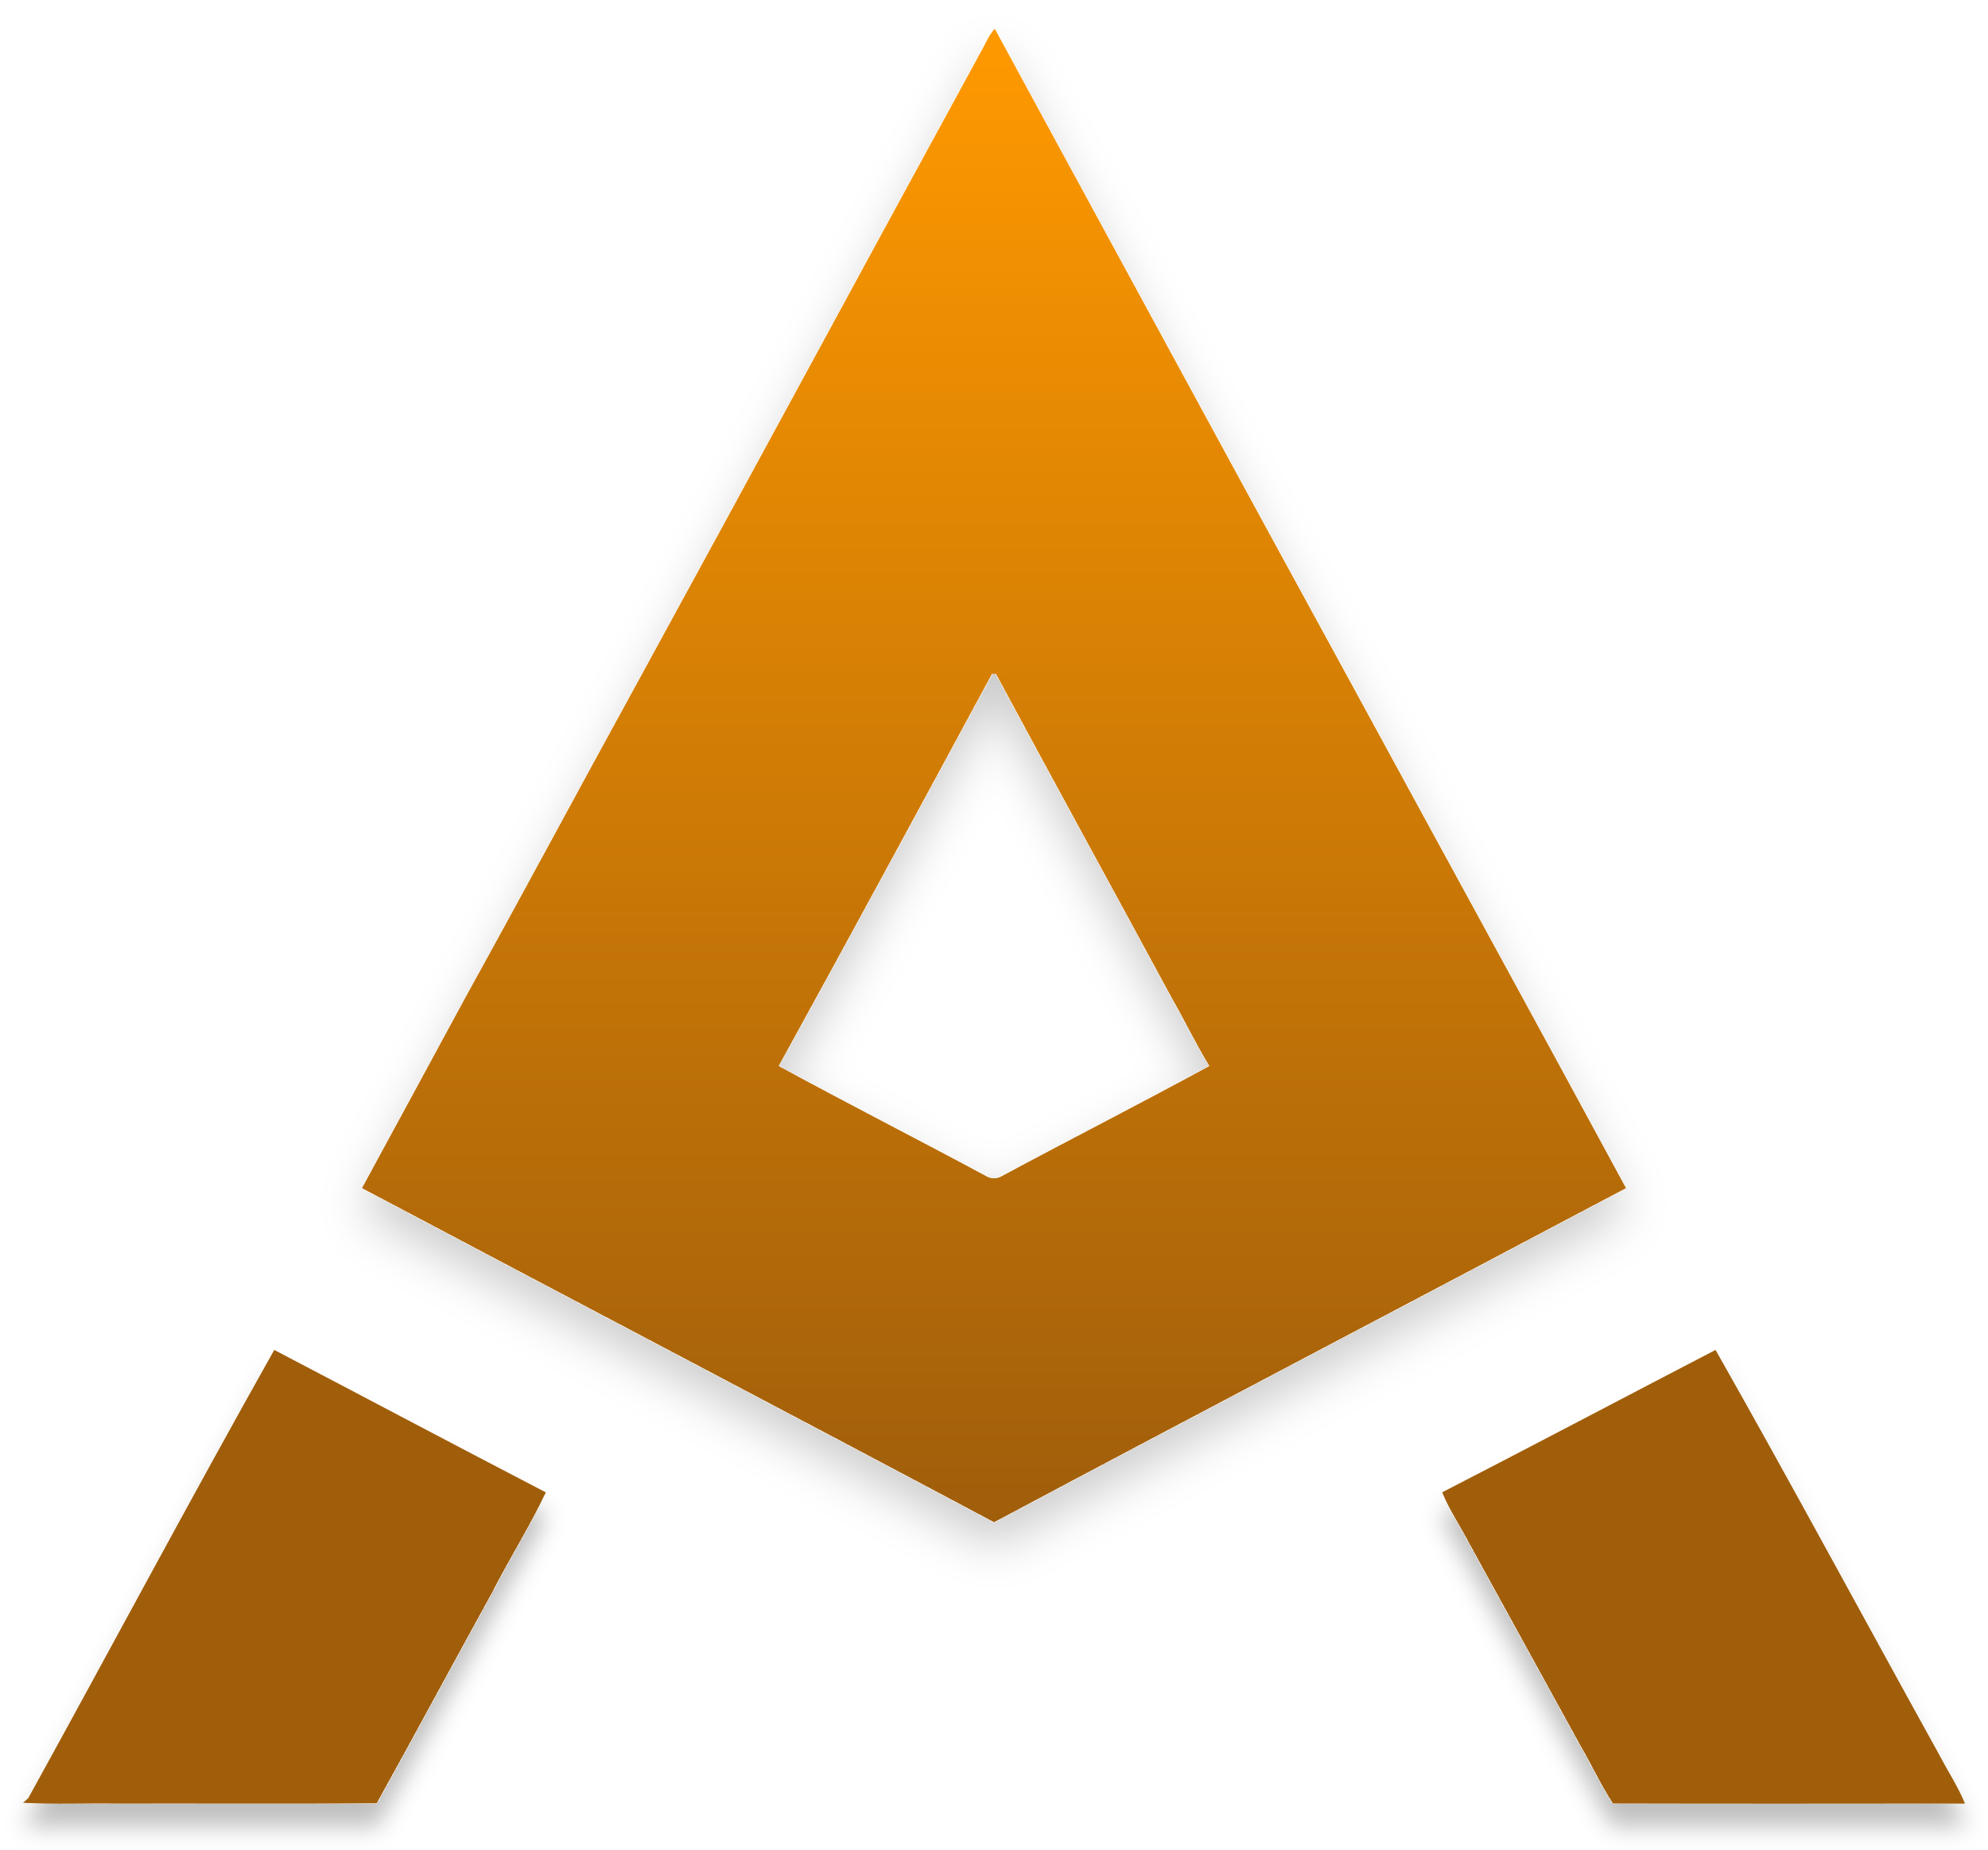
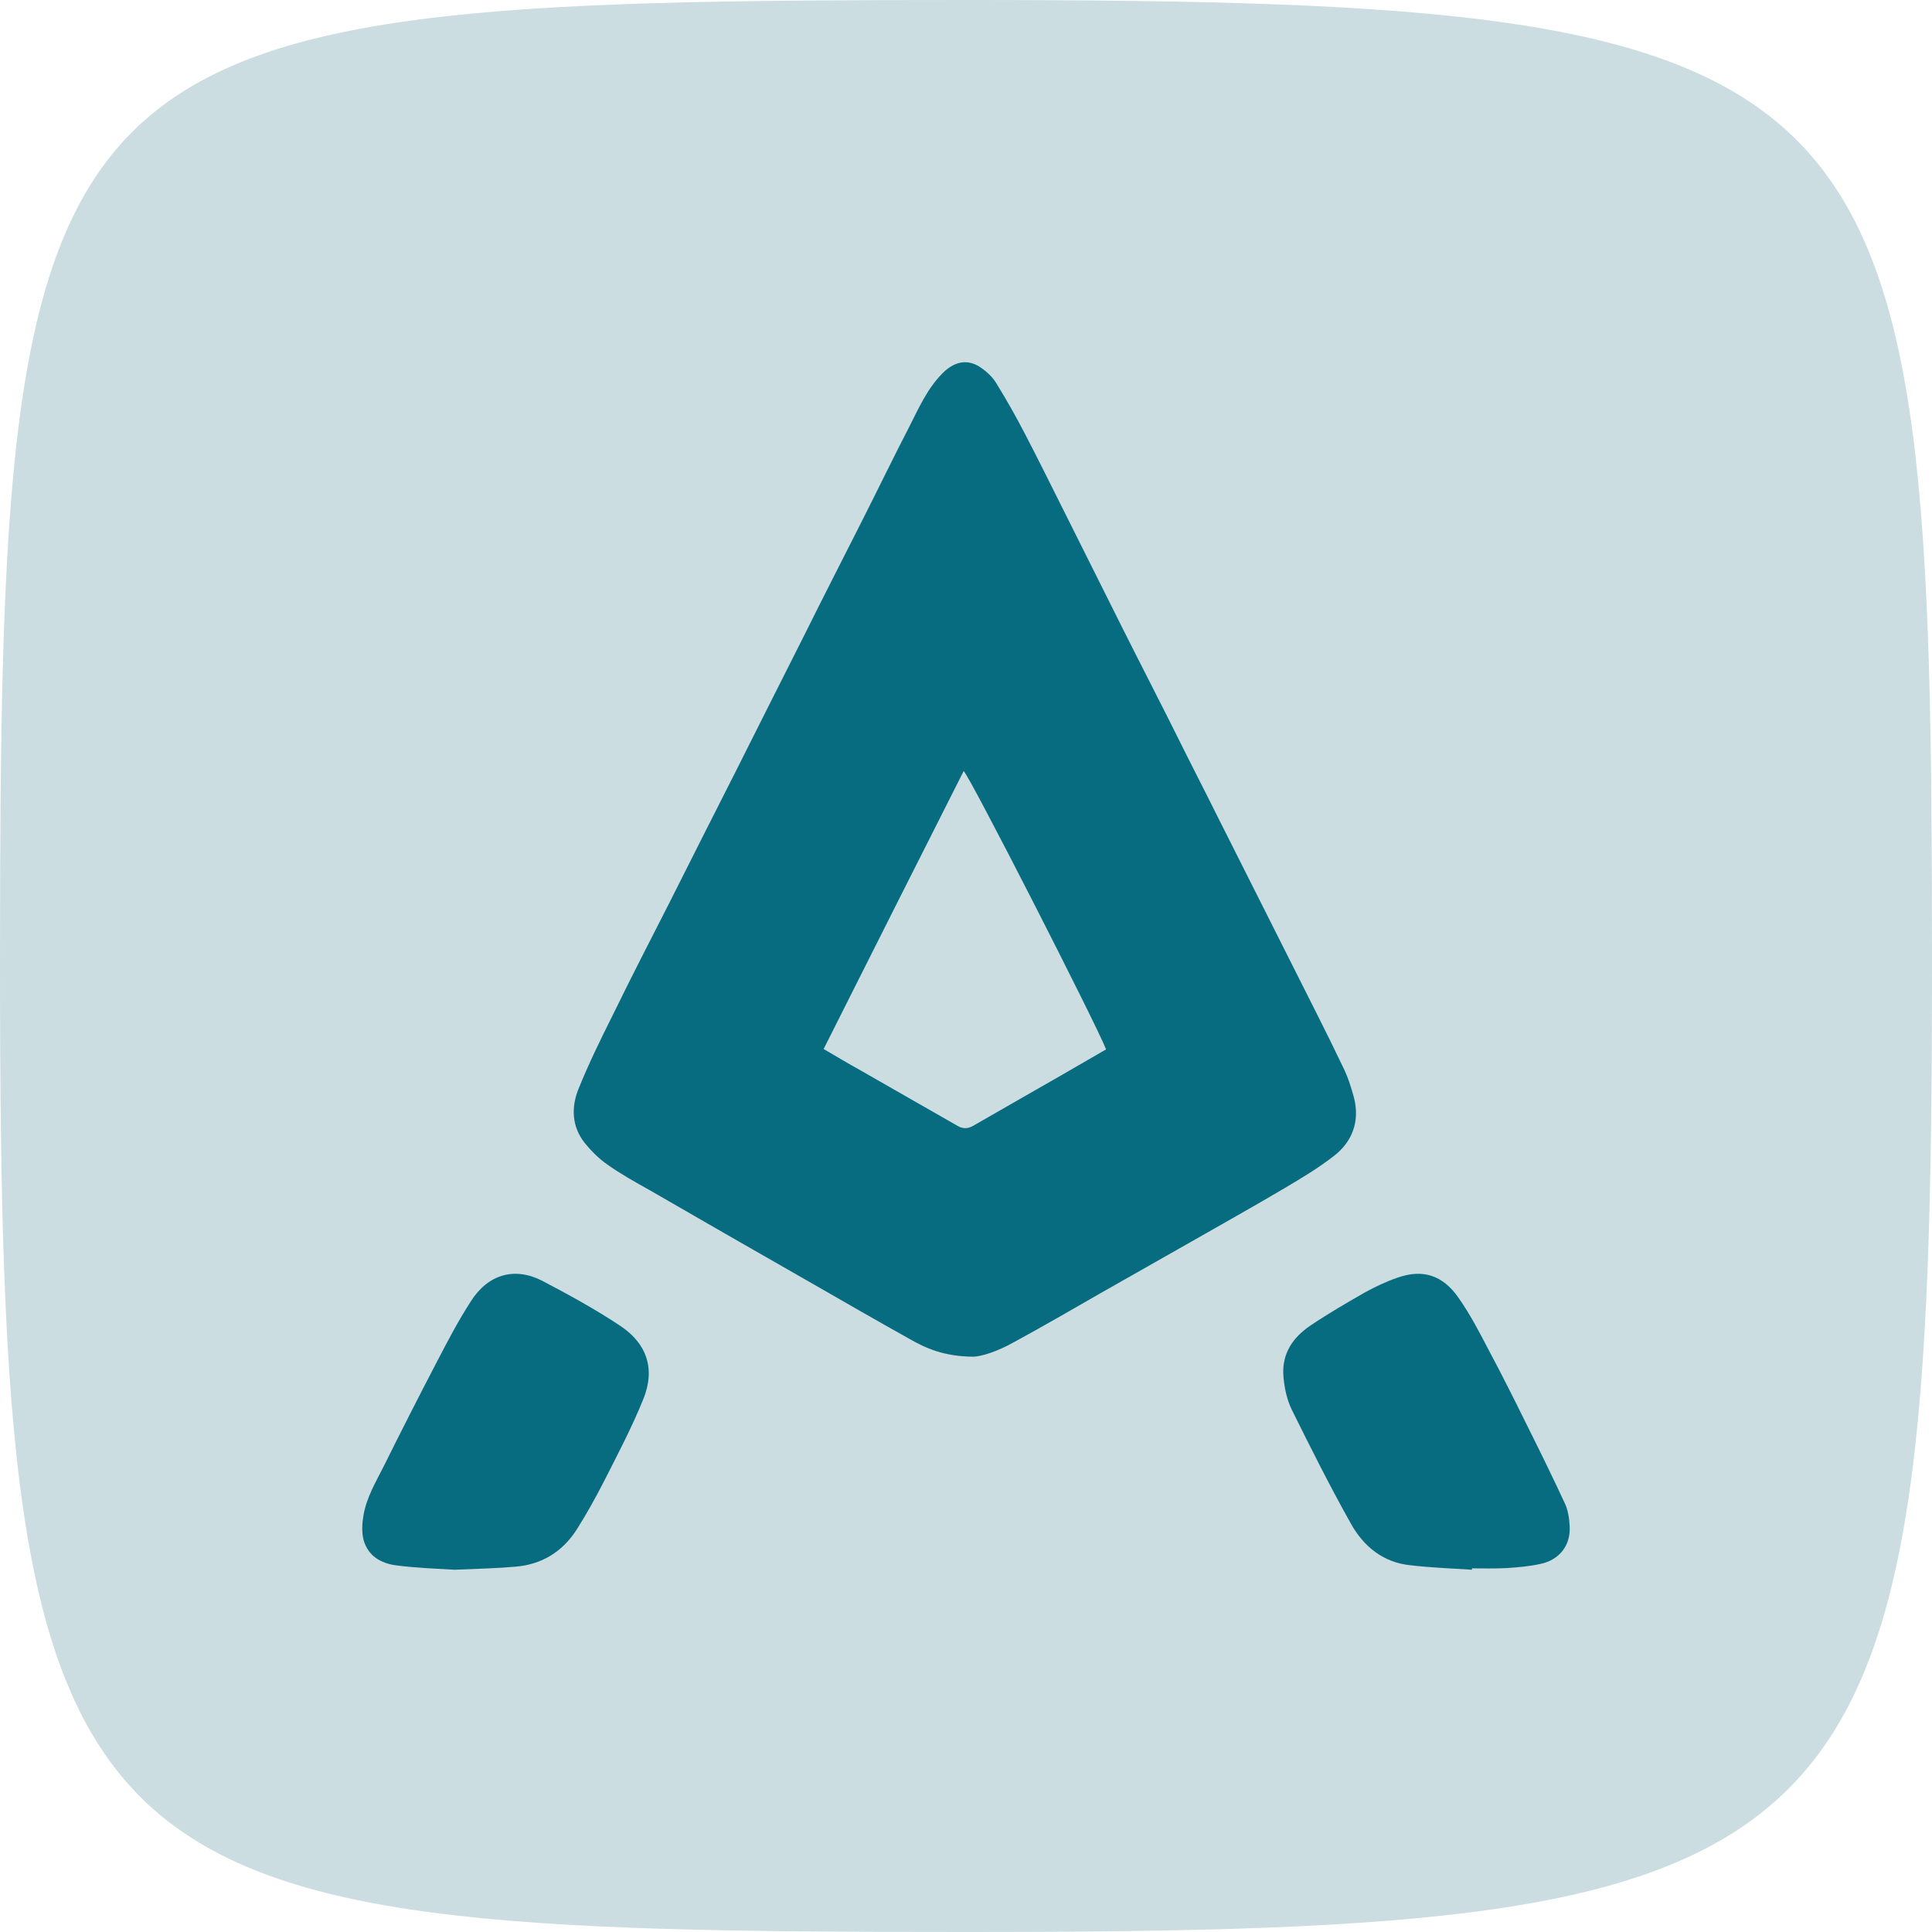
- <svg xmlns="http://www.w3.org/2000/svg" width="346" height="322" viewBox="0 0 346 322" fill="none">
-   <g filter="url(#filter0_bd_2_27)">
-     <path d="M170.743 8.973C171.506 7.638 172.08 6.164 173.13 5C194.018 43.378 214.82 81.799 235.789 120.134C251.508 149.044 267.341 177.895 283 206.838C246.36 226.264 209.607 245.493 173.011 265C136.398 245.509 99.65 226.264 63 206.838C69.106 195.64 75.157 184.405 81.247 173.196C91.206 155.206 100.906 137.077 110.806 119.06C130.861 82.407 150.71 45.642 170.743 8.973ZM172.648 117.32C160.323 140.1 148.02 162.89 135.527 185.574C147.468 192.11 159.619 198.273 171.603 204.729C172.432 205.252 173.552 205.257 174.386 204.734C186.375 198.278 198.527 192.11 210.473 185.58C208.151 181.74 206.208 177.698 203.983 173.805C193.802 154.966 183.49 136.191 173.352 117.325C173.179 117.325 172.827 117.32 172.648 117.32Z" fill="url(#paint0_linear_2_27)" />
-   </g>
-   <g filter="url(#filter1_bd_2_27)">
-     <path d="M4.911 313.035C19.239 287.055 33.182 260.857 47.733 235C63.498 243.255 79.213 251.596 95 259.798C92.186 265.786 88.603 271.422 85.605 277.331C78.888 289.509 72.296 301.793 65.563 313.934C50.459 314.046 35.351 313.95 20.242 313.982C14.832 313.897 9.405 314.152 4 313.838C4.228 313.636 4.683 313.237 4.911 313.035Z" fill="#A05E0B" />
-   </g>
-   <g filter="url(#filter2_bd_2_27)">
-     <path d="M251 259.791C266.904 251.599 282.716 243.246 298.582 235C311.834 258.365 324.535 282.028 337.546 305.52C339.015 308.347 340.799 311.035 342 313.979C321.576 313.995 301.147 314.022 280.724 313.968C278.612 310.721 276.952 307.101 274.982 303.731C268.602 292.142 262.232 280.548 255.868 268.953C254.28 265.881 252.31 262.986 251 259.791Z" fill="#A05E0B" />
-   </g>
-   <defs>
-     <filter id="filter0_bd_2_27" x="54.8" y="0.8" width="236.4" height="276.4" filterUnits="userSpaceOnUse" color-interpolation-filters="sRGB">
-       <feFlood flood-opacity="0" result="BackgroundImageFix" />
-       <feGaussianBlur in="BackgroundImageFix" stdDeviation="2" />
-       <feComposite in2="SourceAlpha" operator="in" result="effect1_backgroundBlur_2_27" />
-       <feColorMatrix in="SourceAlpha" type="matrix" values="0 0 0 0 0 0 0 0 0 0 0 0 0 0 0 0 0 0 127 0" result="hardAlpha" />
-       <feOffset dy="4" />
-       <feGaussianBlur stdDeviation="4.1" />
-       <feComposite in2="hardAlpha" operator="out" />
-       <feColorMatrix type="matrix" values="0 0 0 0 0 0 0 0 0 0 0 0 0 0 0 0 0 0 0.2 0" />
-       <feBlend mode="normal" in2="effect1_backgroundBlur_2_27" result="effect2_dropShadow_2_27" />
-       <feBlend mode="normal" in="SourceGraphic" in2="effect2_dropShadow_2_27" result="shape" />
-     </filter>
-     <filter id="filter1_bd_2_27" x="0" y="231" width="99" height="91" filterUnits="userSpaceOnUse" color-interpolation-filters="sRGB">
-       <feFlood flood-opacity="0" result="BackgroundImageFix" />
-       <feGaussianBlur in="BackgroundImageFix" stdDeviation="2" />
-       <feComposite in2="SourceAlpha" operator="in" result="effect1_backgroundBlur_2_27" />
-       <feColorMatrix in="SourceAlpha" type="matrix" values="0 0 0 0 0 0 0 0 0 0 0 0 0 0 0 0 0 0 127 0" result="hardAlpha" />
-       <feOffset dy="4" />
-       <feGaussianBlur stdDeviation="2" />
-       <feComposite in2="hardAlpha" operator="out" />
-       <feColorMatrix type="matrix" values="0 0 0 0 0 0 0 0 0 0 0 0 0 0 0 0 0 0 0.25 0" />
-       <feBlend mode="normal" in2="effect1_backgroundBlur_2_27" result="effect2_dropShadow_2_27" />
-       <feBlend mode="normal" in="SourceGraphic" in2="effect2_dropShadow_2_27" result="shape" />
-     </filter>
-     <filter id="filter2_bd_2_27" x="247" y="231" width="99" height="91" filterUnits="userSpaceOnUse" color-interpolation-filters="sRGB">
-       <feFlood flood-opacity="0" result="BackgroundImageFix" />
-       <feGaussianBlur in="BackgroundImageFix" stdDeviation="2" />
-       <feComposite in2="SourceAlpha" operator="in" result="effect1_backgroundBlur_2_27" />
-       <feColorMatrix in="SourceAlpha" type="matrix" values="0 0 0 0 0 0 0 0 0 0 0 0 0 0 0 0 0 0 127 0" result="hardAlpha" />
-       <feOffset dy="4" />
-       <feGaussianBlur stdDeviation="2" />
-       <feComposite in2="hardAlpha" operator="out" />
-       <feColorMatrix type="matrix" values="0 0 0 0 0 0 0 0 0 0 0 0 0 0 0 0 0 0 0.25 0" />
-       <feBlend mode="normal" in2="effect1_backgroundBlur_2_27" result="effect2_dropShadow_2_27" />
-       <feBlend mode="normal" in="SourceGraphic" in2="effect2_dropShadow_2_27" result="shape" />
-     </filter>
-     <linearGradient id="paint0_linear_2_27" x1="173" y1="5" x2="173" y2="265" gradientUnits="userSpaceOnUse">
-       <stop stop-color="#FF9900" />
-       <stop offset="1" stop-color="#A05E0B" />
-     </linearGradient>
-   </defs>
+ <svg xmlns="http://www.w3.org/2000/svg" width="32" height="32" viewBox="0 0 32 32" fill="none">
+   <path d="M32 16C32 31 31 32 16 32C1 32 0 31.5 0 16C0 0.5 0.5 0 16 0C31.5 0 32 1 32 16Z" fill="#CBDDE1" />
+   <path fillRule="evenodd" clipRule="evenodd" d="M16.11 22.471C15.633 22.465 15.336 22.333 15.057 22.173C14.514 21.869 13.976 21.56 13.439 21.251C12.543 20.74 11.649 20.226 10.757 19.711C10.521 19.579 10.286 19.448 10.066 19.293C9.924 19.196 9.792 19.064 9.682 18.927C9.474 18.663 9.458 18.349 9.578 18.045C9.748 17.622 9.951 17.209 10.154 16.803C10.456 16.184 10.768 15.578 11.081 14.965C11.448 14.232 11.821 13.499 12.194 12.761C12.567 12.022 12.94 11.272 13.318 10.528C13.636 9.887 13.965 9.246 14.289 8.605C14.547 8.095 14.799 7.574 15.062 7.065C15.216 6.761 15.358 6.441 15.6 6.194C15.791 5.994 16.005 5.942 16.214 6.068C16.323 6.137 16.433 6.234 16.499 6.343C16.669 6.618 16.828 6.899 16.976 7.185C17.195 7.603 17.404 8.032 17.618 8.456C17.941 9.103 18.265 9.75 18.588 10.396C18.84 10.9 19.098 11.398 19.351 11.902C19.573 12.349 19.798 12.795 20.025 13.242C20.255 13.706 20.491 14.164 20.721 14.627C20.946 15.068 21.166 15.515 21.39 15.956C21.676 16.528 21.966 17.089 22.241 17.667C22.323 17.828 22.378 18.005 22.427 18.183C22.526 18.578 22.394 18.91 22.103 19.139C21.84 19.345 21.561 19.511 21.281 19.677C20.787 19.969 20.288 20.249 19.795 20.53C19.274 20.828 18.753 21.119 18.232 21.417C17.755 21.692 17.278 21.967 16.795 22.23C16.532 22.379 16.258 22.471 16.11 22.471ZM13.642 17.375C13.85 17.495 14.048 17.616 14.245 17.724C14.783 18.034 15.32 18.337 15.857 18.646C15.945 18.698 16.022 18.698 16.11 18.652C16.598 18.372 17.086 18.091 17.579 17.81C17.824 17.669 18.071 17.526 18.32 17.381C18.172 16.992 16.044 12.818 15.961 12.772C15.188 14.301 14.415 15.835 13.642 17.375Z" fill="#086C81" />
+   <path d="M24.38 26C24.041 25.977 23.697 25.966 23.363 25.926C22.915 25.881 22.582 25.619 22.363 25.215C22.019 24.6 21.702 23.968 21.39 23.337C21.314 23.177 21.275 22.99 21.259 22.813C21.221 22.421 21.418 22.148 21.707 21.954C22.002 21.755 22.308 21.578 22.615 21.402C22.784 21.311 22.959 21.226 23.145 21.163C23.56 21.015 23.894 21.117 24.156 21.493C24.348 21.766 24.506 22.068 24.659 22.364C24.872 22.762 25.075 23.166 25.277 23.576C25.495 24.014 25.714 24.458 25.922 24.907C25.971 25.015 25.993 25.152 25.998 25.272C26.02 25.59 25.834 25.835 25.517 25.903C25.337 25.943 25.145 25.96 24.96 25.972C24.768 25.983 24.572 25.977 24.38 25.977C24.38 25.985 24.38 25.992 24.38 26Z" fill="#086C81" />
+   <path d="M7.529 26C7.254 25.983 6.897 25.972 6.551 25.926C6.315 25.892 6.1 25.778 6.023 25.511C5.99 25.385 5.996 25.243 6.018 25.112C6.067 24.805 6.227 24.543 6.364 24.27C6.644 23.706 6.93 23.143 7.221 22.585C7.402 22.238 7.584 21.885 7.798 21.555C8.083 21.105 8.523 20.98 8.979 21.213C9.424 21.447 9.863 21.686 10.281 21.965C10.704 22.249 10.863 22.665 10.654 23.177C10.468 23.638 10.237 24.076 10.012 24.52C9.869 24.799 9.721 25.067 9.556 25.328C9.314 25.71 8.962 25.915 8.539 25.949C8.226 25.977 7.919 25.983 7.529 26Z" fill="#086C81" />
</svg>
